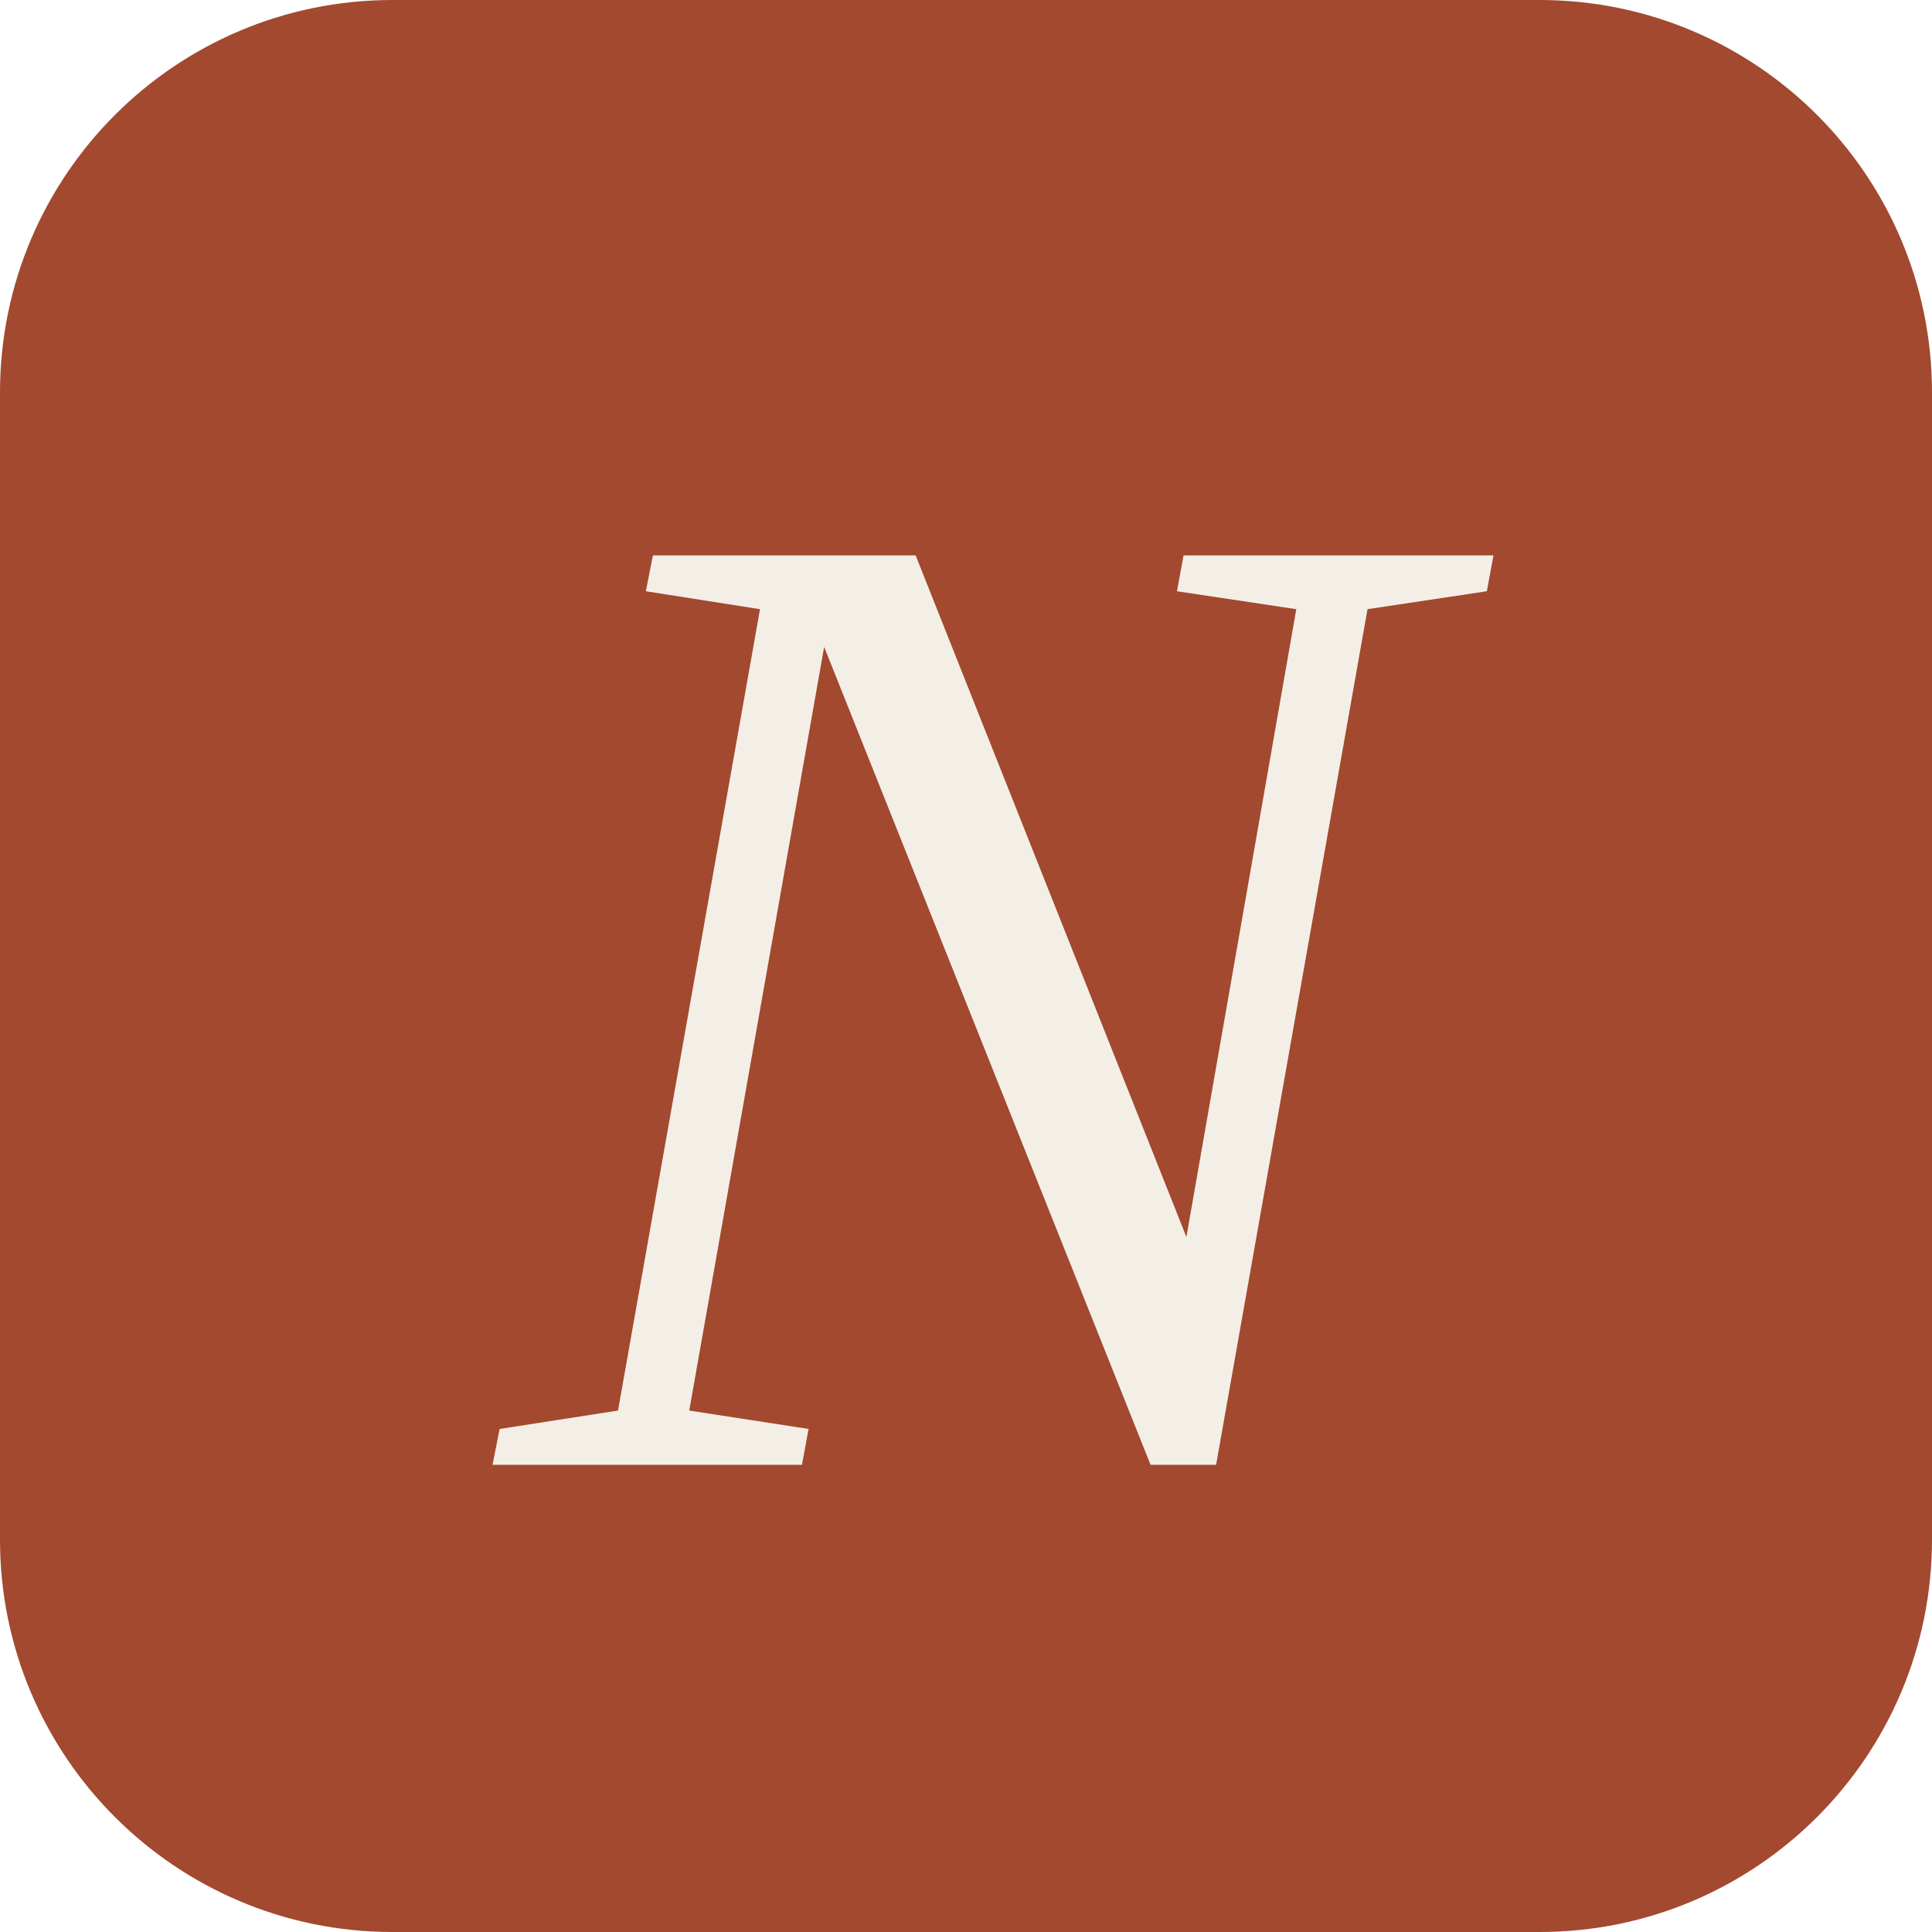
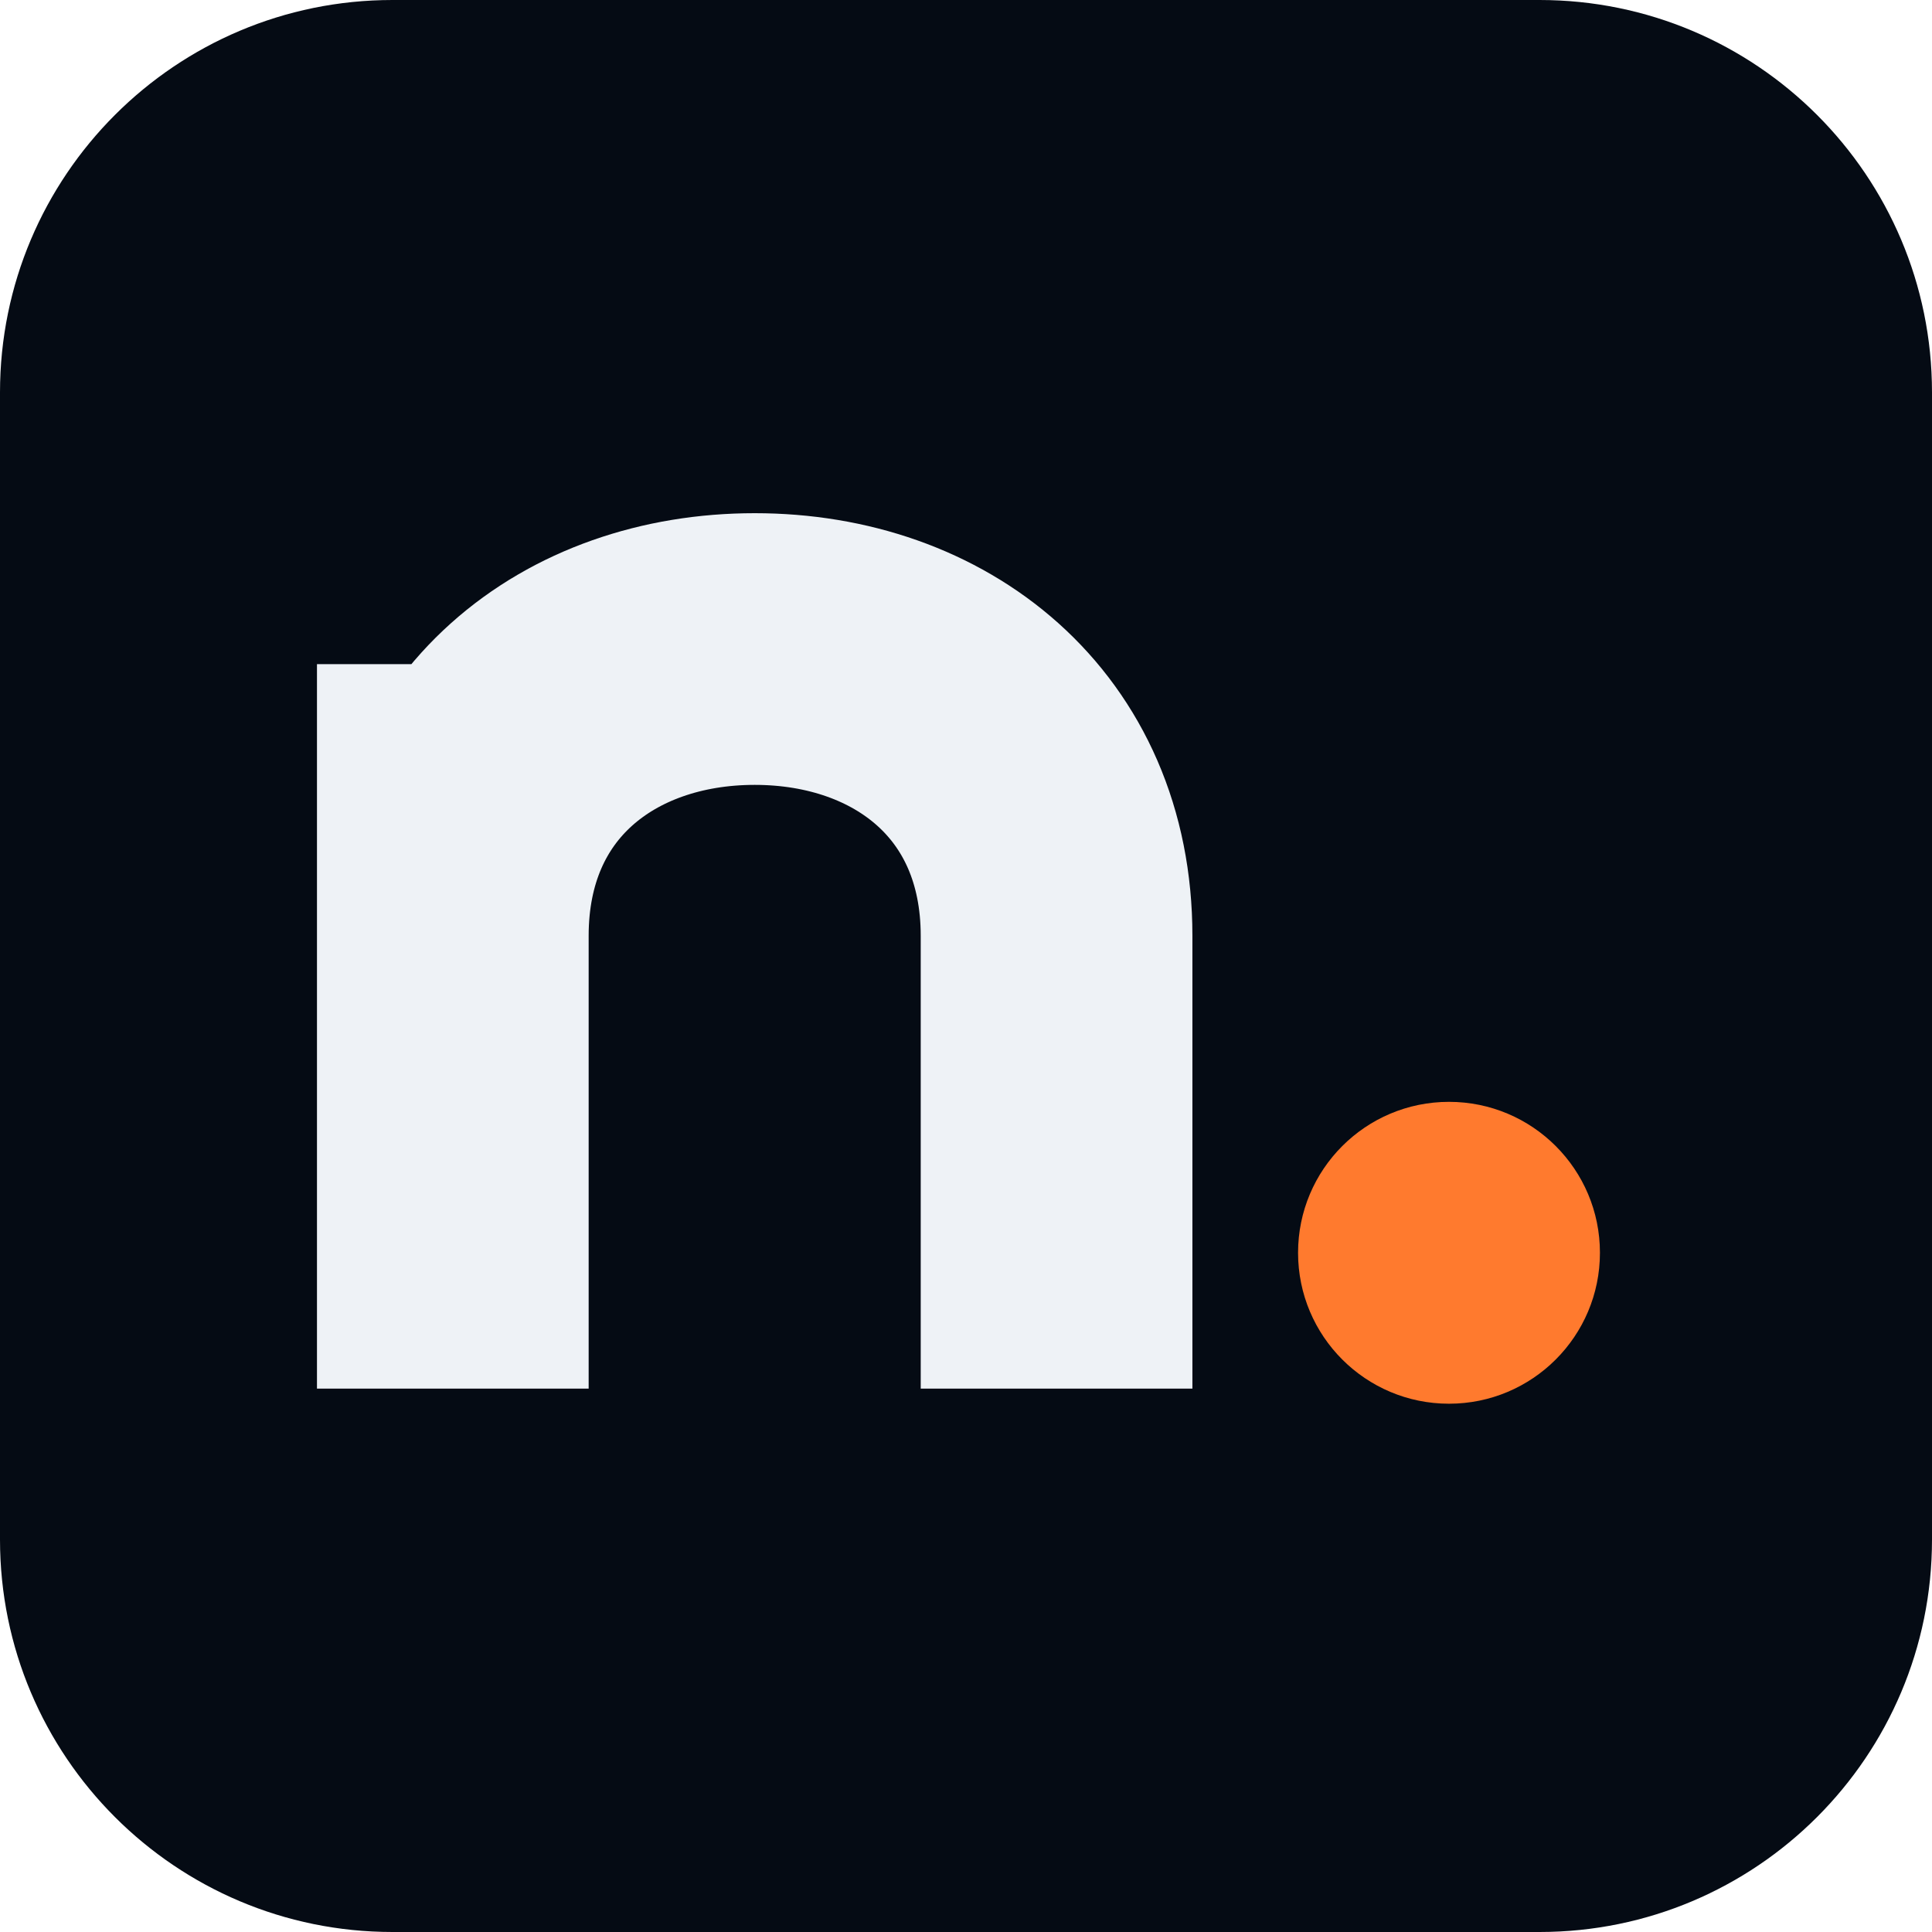
<svg xmlns="http://www.w3.org/2000/svg" viewBox="0 0 64 64">
-   <rect width="64" height="64" rx="13" fill="#a2492f" />
-   <text x="50%" y="50%" text-anchor="middle" dominant-baseline="central" dy="1" font-family="Georgia, 'Times New Roman', serif" font-style="italic" font-size="46" fill="#f3efe6">N</text>
+   <rect width="64" height="64" rx="13" fill="#050b14" />
+   <path d="M15 46V22M15 31c0-6 4.5-9.5 10-9.500s10 3.500 10 9.500v15" fill="none" stroke="#eef2f6" stroke-width="9" />
+   <circle cx="48" cy="41.500" r="5" fill="#ff7a2e" />
</svg>
